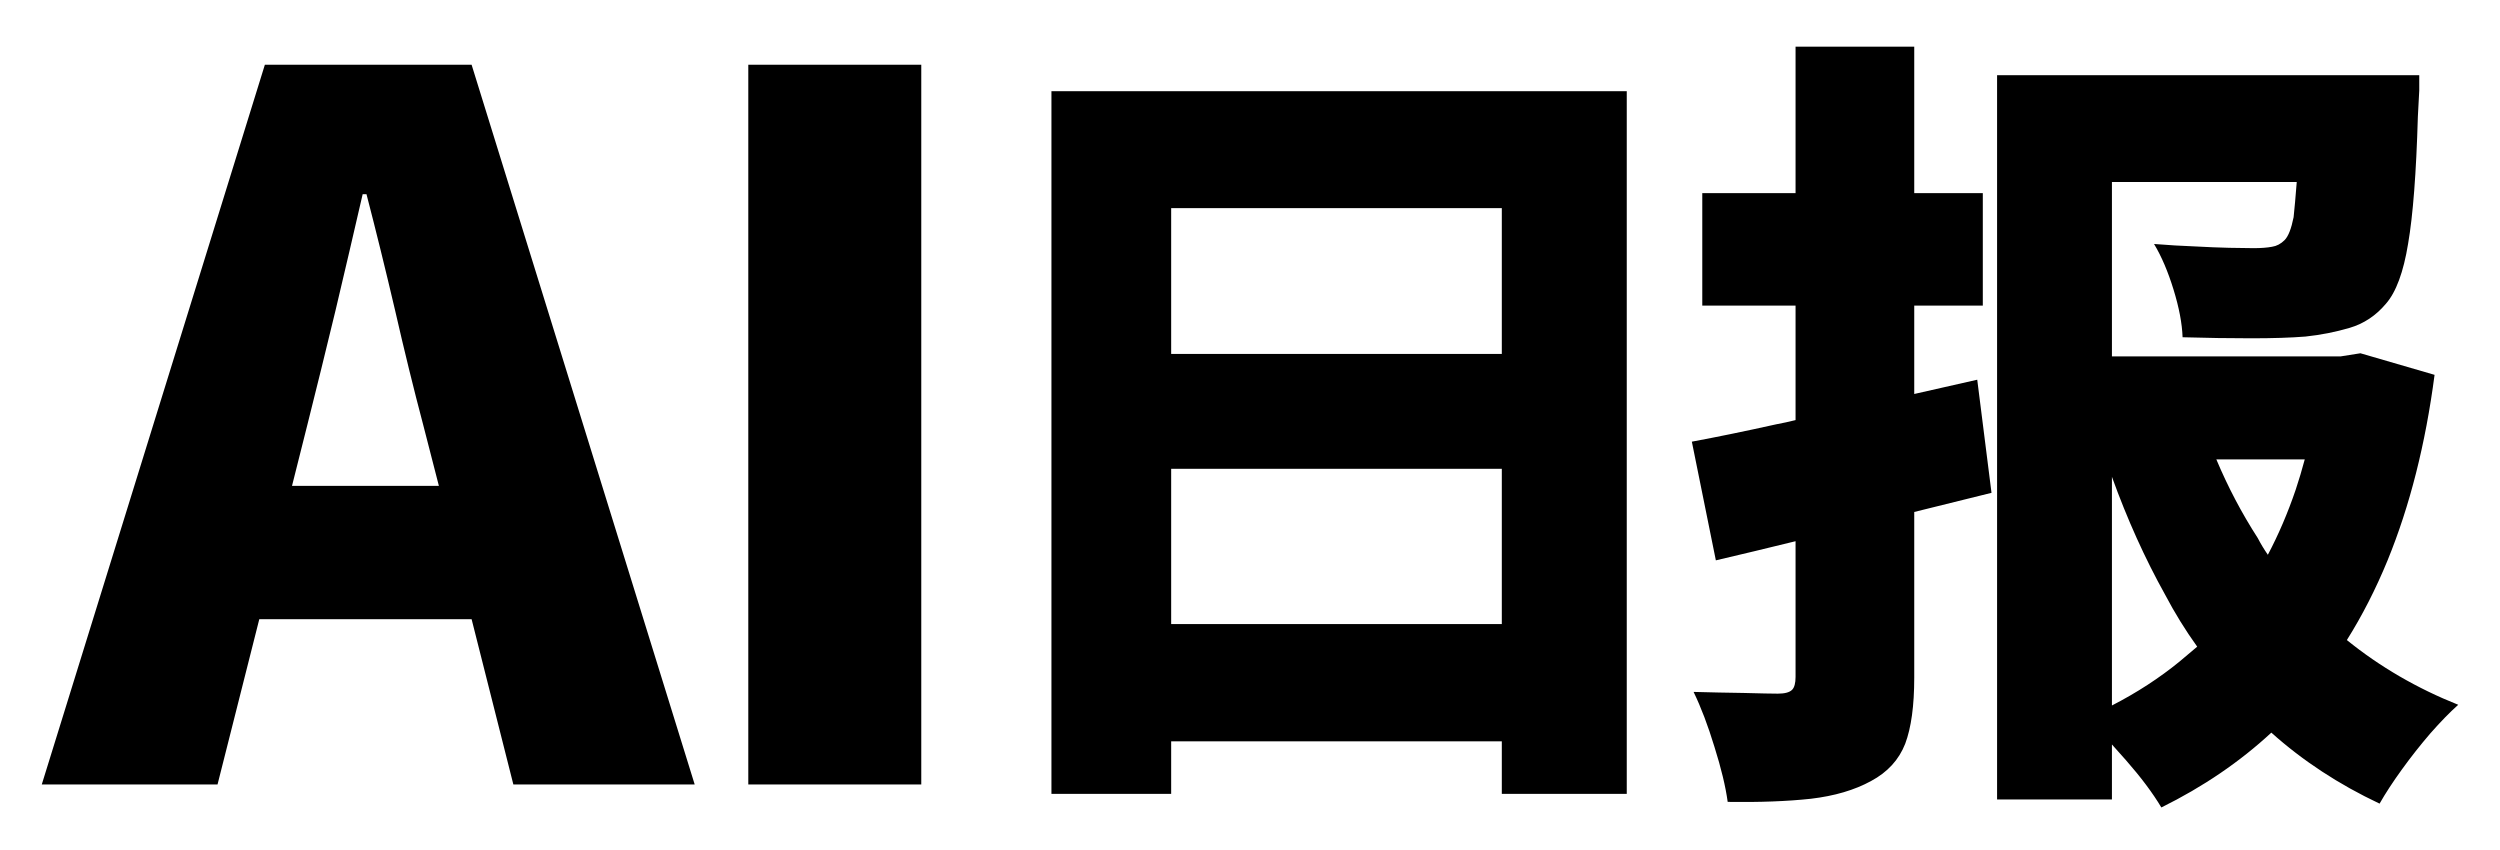
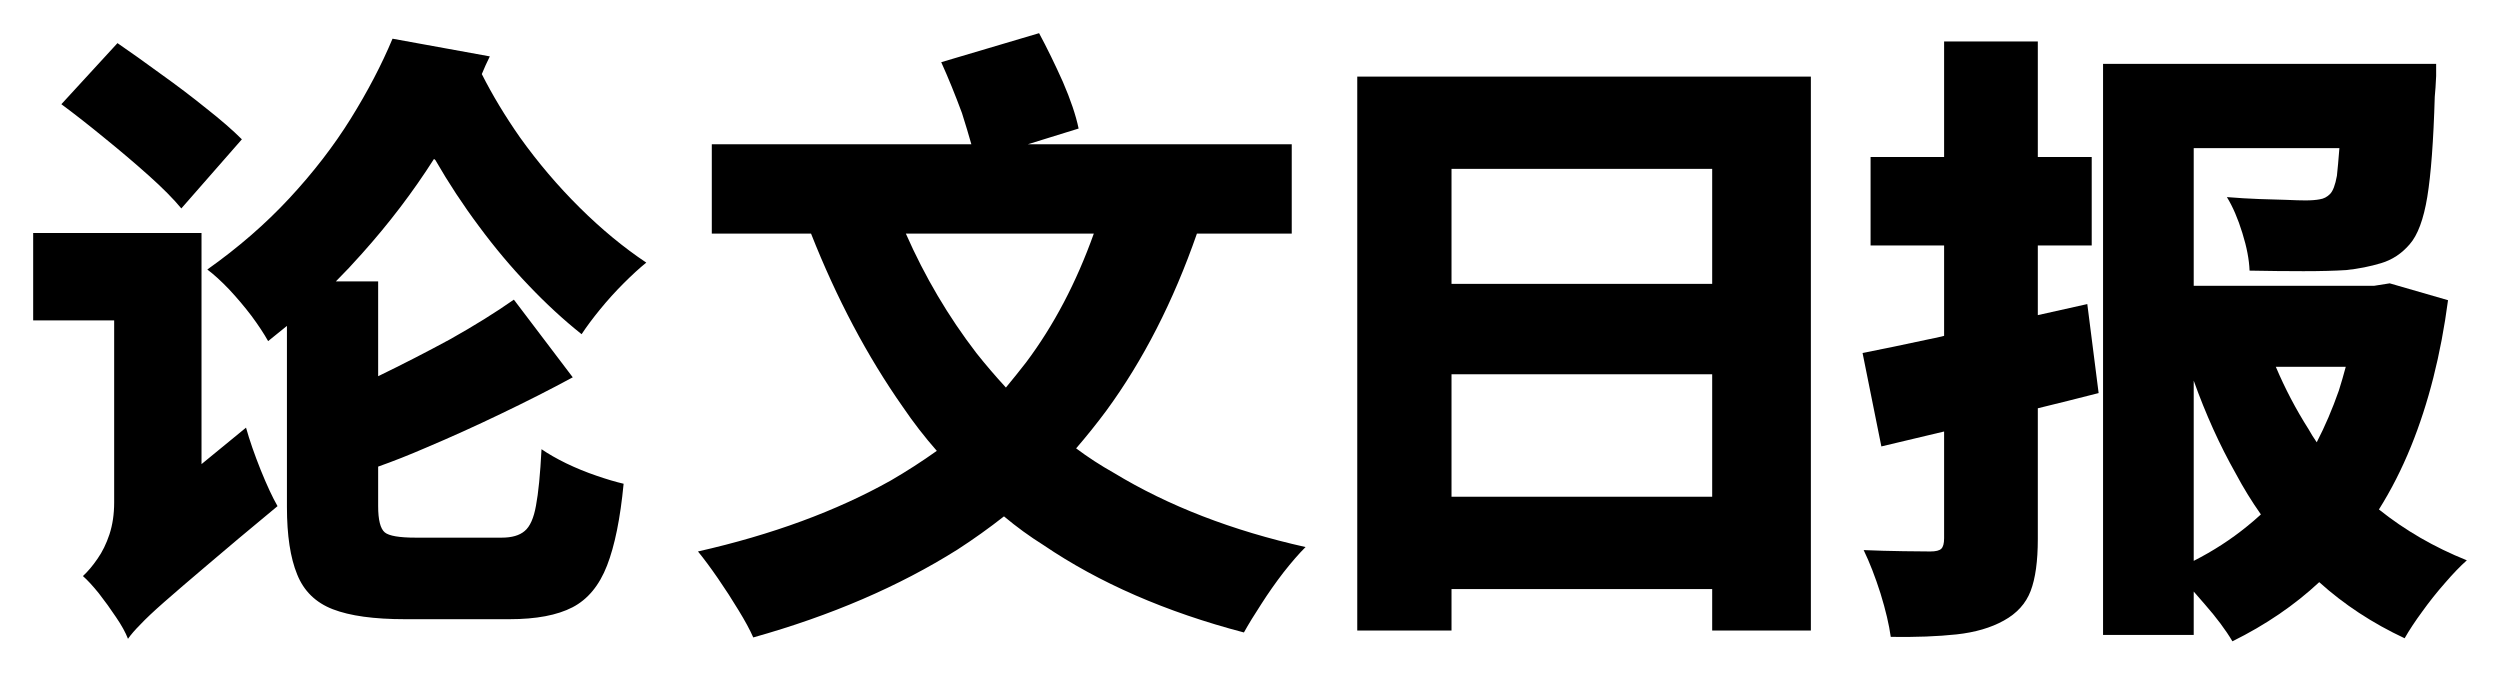
- <svg xmlns="http://www.w3.org/2000/svg" viewBox="0 -122.0 718.3 244.0">
-   <path id="accent" d="M62.5 103.4L12 103.4L76.1-103.4L135.5-103.4L199.6 103.4L147.5 103.4L135.5 55.9L74.5 55.9L62.5 103.4ZM83.9 17.6L126.1 17.6L121.6 0.1Q117.5-15.4 113.5-32.9Q109.4-50.4 105.3-66.2L105.3-66.2L104.2-66.2Q100.5-50.1 96.4-32.8Q92.2-15.4 88.3 0.1L88.3 0.1L83.9 17.6Z M264.7 103.4L215.0 103.4L215.0-103.4L264.7-103.4L264.7 103.4Z" />
-   <path id="ink" d="M302.1 106.1L302.1-95.8L467.4-95.8L467.4 106.1L431.5 106.1L431.5 91.0L336.5 91.0L336.5 106.1L302.1 106.1ZM336.5 57.3L431.5 57.3L431.5 12.7L336.5 12.7L336.5 57.3ZM336.5-20.3L431.5-20.3L431.5-62.2L336.5-62.2L336.5-20.3Z M573.8 107.7L573.8-100.4L695.1-100.4L695.1-96.0Q694.9-91.5 694.7-88.5L694.7-88.5Q694.0-64.2 691.9-52.0Q689.9-39.7 685.5-34.7Q681.2-29.6 675.1-27.8Q669.0-26.0 662.4-25.3L662.4-25.3Q656.2-24.8 646.8-24.8Q637.4-24.8 627.1-25.1L627.1-25.1Q626.9-31.0 624.5-38.8Q622.1-46.6 618.9-51.9L618.9-51.9Q625.1-51.4 630.6-51.2Q636.1-50.9 640.5-50.8Q645.0-50.7 647.5-50.7L647.5-50.7Q650.7-50.7 652.8-51.1Q654.8-51.4 656.4-53.0Q658.0-54.6 659.0-59.6L659.0-59.6Q659.4-63.3 659.9-69.7L659.9-69.7L606.8-69.7L606.8-19.6L672.5-19.6L678.2-20.5L699.5-14.3Q695.6 15.5 686.0 39.0L686.0 39.0Q680.9 51.4 674.3 61.9L674.3 61.9Q688.5 73.4 706.3 80.5L706.3 80.5Q702.7 83.7 698.3 88.7Q694.0 93.7 690.1 99.1Q686.2 104.5 683.7 108.9L683.7 108.9Q666.1 100.6 652.6 88.5L652.6 88.5Q639.0 101.1 621.0 110L621.0 110Q617.3 103.8 610.9 96.5L610.9 96.5Q608.8 94.2 606.8 91.9L606.8 91.9L606.8 107.7L573.8 107.7ZM493.0 39.0L486.1 4.9Q496.9 2.9 510.4-0.1L510.4-0.1Q513.1-0.6 515.9-1.3L515.9-1.3L515.9-34.2L489.1-34.2L489.1-66.5L515.9-66.5L515.9-108.6L550.0-108.6L550.0-66.5L569.7-66.5L569.7-34.2L550.0-34.2L550.0-8.8Q559.1-10.9 568.1-12.9L568.1-12.9L572.2 19.6Q561.2 22.3 550.0 25.1L550.0 25.1L550.0 72.7Q550.0 84.8 547.4 91.7Q544.7 98.6 537.6 102.4Q530.5 106.3 520.3 107.5Q510.2 108.6 496.4 108.4L496.4 108.4Q495.5 101.8 492.6 92.6Q489.8 83.4 486.6 76.8L486.6 76.8Q493.7 77.0 501.0 77.1Q508.3 77.3 510.8 77.3L510.8 77.3Q513.8 77.3 514.9 76.2Q515.9 75.2 515.9 72.5L515.9 72.5L515.9 33.5Q503.7 36.5 493.0 39.0L493.0 39.0ZM631.3 63.8L631.3 63.8Q626.2 56.7 622.1 48.9L622.1 48.9Q613.4 33.3 606.8 15.0L606.8 15.0L606.8 80.7Q617.5 75.2 626.2 68.1L626.2 68.1Q628.7 66.0 631.3 63.8ZM662.2 10.0L636.8 10.0Q641.8 21.9 648.7 32.6L648.7 32.6Q650.0 35.1 651.6 37.4L651.6 37.4Q656.2 28.7 659.6 18.7L659.6 18.7Q661.0 14.5 662.2 10.0L662.2 10.0Z" />
+ <svg xmlns="http://www.w3.org/2000/svg" viewBox="0 -122.0 904.4 244.0">
+   <path id="accent" d="M142.0-108.0L142.0-108.0L177.2-101.6Q175.6-98.4 174.3-95.2L174.3-95.2Q180.0-83.9 188.1-72.3L188.1-72.3Q197.9-58.6 209.7-46.9Q221.5-35.2 233.8-27.0L233.8-27.0Q230.2-24.1 225.6-19.5Q221.1-15 217.1-10.1Q213.1-5.2 210.4-1.1L210.4-1.1Q200.6-8.9 191.2-18.8Q181.8-28.6 173.3-40.1Q164.7-51.6 157.5-64.1L157.5-64.1Q157.2-64.3 157.0-64.5L157.0-64.5Q145.6-46.6 130.9-30.2L130.9-30.2Q126.3-25 121.5-20.2L121.5-20.2L136.8-20.2L136.8 14.1Q150.0 7.7 162.9 0.7L162.9 0.7Q175.9-6.6 185.9-13.6L185.9-13.6L207.2 14.5Q195.0 21.1 181.2 27.7Q167.5 34.3 154.0 40L154.0 40Q145.0 43.9 136.8 46.8L136.8 46.8L136.8 61.1Q136.8 68.6 139.2 70.6Q141.5 72.5 150.4 72.5L150.4 72.5L181.5 72.5Q187.0 72.5 189.8 70.1Q192.7 67.7 193.9 60.9Q195.2 54.1 195.9 40.5L195.9 40.5Q199.5 43.0 204.8 45.6Q210.2 48.2 215.8 50.1Q221.3 52.0 225.6 53.0L225.6 53.0Q223.8 71.8 219.6 82.6Q215.4 93.4 207.1 97.7Q198.8 102.0 184.3 102.0L184.3 102.0L146.5 102.0Q129.7 102.0 120.4 98.4Q111.1 94.8 107.5 85.8Q103.8 76.8 103.8 61.4L103.8 61.4L103.8-4.1Q100.4-1.4 97 1.4L97 1.4Q94.7-2.7 91.0-7.7Q87.2-12.7 82.9-17.3Q78.6-21.8 75.0-24.5L75.0-24.5Q91.8-36.4 104.7-50.3Q117.7-64.3 126.9-79.1Q136.1-93.9 142.0-108.0ZM46.3 109.1L46.3 109.1Q45.0 105.7 42 101.3Q39.0 96.8 35.8 92.7Q32.5 88.6 30.0 86.4L30.0 86.4Q32.7 83.9 35.3 80.1Q37.9 76.4 39.6 71.3Q41.3 66.1 41.3 59.8L41.3 59.8L41.3-6.1L12-6.1L12-37.7L72.9-37.7L72.9 45.9L89.0 32.7Q90.9 39.5 94.3 48.0Q97.7 56.4 100.4 61.1L100.4 61.1Q84.7 74.1 75.0 82.4Q65.2 90.7 59.4 95.8Q53.6 100.9 50.8 103.9Q47.9 106.8 46.3 109.1ZM22.2-84.3L22.2-84.3L42.5-106.4Q49.5-101.6 58.1-95.3Q66.8-89.1 74.6-82.8Q82.5-76.6 87.5-71.6L87.5-71.6L65.6-46.6Q61.3-51.8 53.8-58.5Q46.3-65.2 37.9-72.0Q29.5-78.9 22.2-84.3Z M257.5-37.5L257.5-69.8L351.4-69.8Q350.0-74.8 348.0-81.1L348.0-81.1Q344.3-91.1 340.5-99.5L340.5-99.5L375.9-110Q380.2-102.0 384.5-92.4Q388.7-82.7 390.2-75.5L390.2-75.5L371.8-69.8L467.3-69.8L467.3-37.5L433.0-37.5Q420.2-0.7 400.2 26.6L400.2 26.6Q395.0 33.6 389.3 40.2L389.3 40.2Q395.7 45.0 403.0 49.1L403.0 49.1Q432.5 67.0 472.3 75.9L472.3 75.9Q468.7 79.5 464.3 85.1Q460.0 90.7 456.3 96.5Q452.5 102.3 450.0 106.8L450.0 106.8Q407.7 95.7 377.5 75.2L377.5 75.2Q370.0 70.5 363.2 64.8L363.2 64.8Q355.2 71.1 346.4 76.8L346.4 76.8Q314.6 96.8 272.5 108.6L272.5 108.6Q270.7 104.5 267.2 98.8Q263.7 93.0 259.7 87.2Q255.7 81.4 252.5 77.5L252.5 77.5Q292.7 68.4 322.3 51.8L322.3 51.8Q330.9 46.8 338.9 41.1L338.9 41.1Q332.3 33.6 326.6 25.2L326.6 25.2Q307.3-2.3 293.4-37.5L293.4-37.5L257.5-37.5ZM395.7-37.5L327.7-37.5Q338.0-14.1 353.2 5.7L353.2 5.7Q358.2 12.0 363.9 18.2L363.9 18.2Q367.7 13.6 371.2 9.1L371.2 9.1Q386.2-10.9 395.7-37.5L395.7-37.5Z" />
+   <path id="ink" d="M491.0 106.1L491.0-94.3L655.1-94.3L655.1 106.1L619.4 106.1L619.4 91.1L525.1 91.1L525.1 106.1L491.0 106.1ZM525.1 57.7L619.4 57.7L619.4 13.4L525.1 13.4L525.1 57.7ZM525.1-19.3L619.4-19.3L619.4-60.9L525.1-60.9L525.1-19.3Z M760.8 107.7L760.8-98.9L881.3-98.9L881.3-94.5Q881.1-90 880.8-87.0L880.8-87.0Q880.1-63.0 878.1-50.8Q876.1-38.6 871.7-33.6Q867.4-28.6 861.4-26.8Q855.4-25 848.8-24.3L848.8-24.3Q842.6-23.9 833.3-23.9Q824.0-23.9 813.8-24.1L813.8-24.1Q813.6-30 811.2-37.7Q808.8-45.5 805.6-50.7L805.6-50.7Q811.7-50.2 817.2-50Q822.6-49.8 827.1-49.7Q831.5-49.5 834.0-49.5L834.0-49.5Q837.2-49.5 839.2-49.9Q841.3-50.2 842.9-51.8Q844.5-53.4 845.4-58.4L845.4-58.4Q845.8-62.0 846.3-68.4L846.3-68.4L793.6-68.4L793.6-18.6L858.8-18.6L864.5-19.5L885.6-13.4Q881.7 16.1 872.2 39.5L872.2 39.5Q867.2 51.8 860.6 62.3L860.6 62.3Q874.7 73.6 892.4 80.7L892.4 80.7Q888.8 83.9 884.5 88.9Q880.1 93.9 876.3 99.2Q872.4 104.5 869.9 108.9L869.9 108.9Q852.4 100.7 839.0 88.6L839.0 88.6Q825.6 101.1 807.6 110.0L807.6 110.0Q804.0 103.9 797.6 96.6L797.6 96.6Q795.6 94.3 793.6 92.0L793.6 92.0L793.6 107.7L760.8 107.7ZM680.6 39.5L673.8 5.7Q684.5 3.6 697.9 0.7L697.9 0.7Q700.6 0.2 703.3-0.5L703.3-0.5L703.3-33.2L676.7-33.2L676.7-65.2L703.3-65.2L703.3-107.0L737.2-107.0L737.2-65.2L756.7-65.2L756.7-33.2L737.2-33.2L737.2-8.0Q746.3-10 755.1-12.0L755.1-12.0L759.2 20.2Q748.3 23.0 737.2 25.7L737.2 25.7L737.2 73.0Q737.2 85.0 734.6 91.8Q732.0 98.6 724.9 102.5Q717.9 106.4 707.8 107.5Q697.6 108.6 684.0 108.4L684.0 108.4Q683.1 101.8 680.3 92.7Q677.4 83.6 674.2 77.0L674.2 77.0Q681.3 77.3 688.6 77.4Q695.8 77.5 698.3 77.5L698.3 77.5Q701.3 77.5 702.3 76.5Q703.3 75.5 703.3 72.7L703.3 72.7L703.3 34.1Q691.3 37.0 680.6 39.5L680.6 39.5ZM817.9 64.1L817.9 64.1Q812.9 57.0 808.8 49.3L808.8 49.3Q800.1 33.9 793.6 15.7L793.6 15.7L793.6 80.9Q804.2 75.5 812.9 68.4L812.9 68.4Q815.4 66.4 817.9 64.1ZM848.6 10.7L823.3 10.7Q828.3 22.5 835.1 33.2L835.1 33.2Q836.5 35.7 838.1 38.0L838.1 38.0Q842.6 29.3 846.1 19.3L846.1 19.3Q847.4 15.2 848.6 10.7L848.6 10.7Z" />
</svg>
